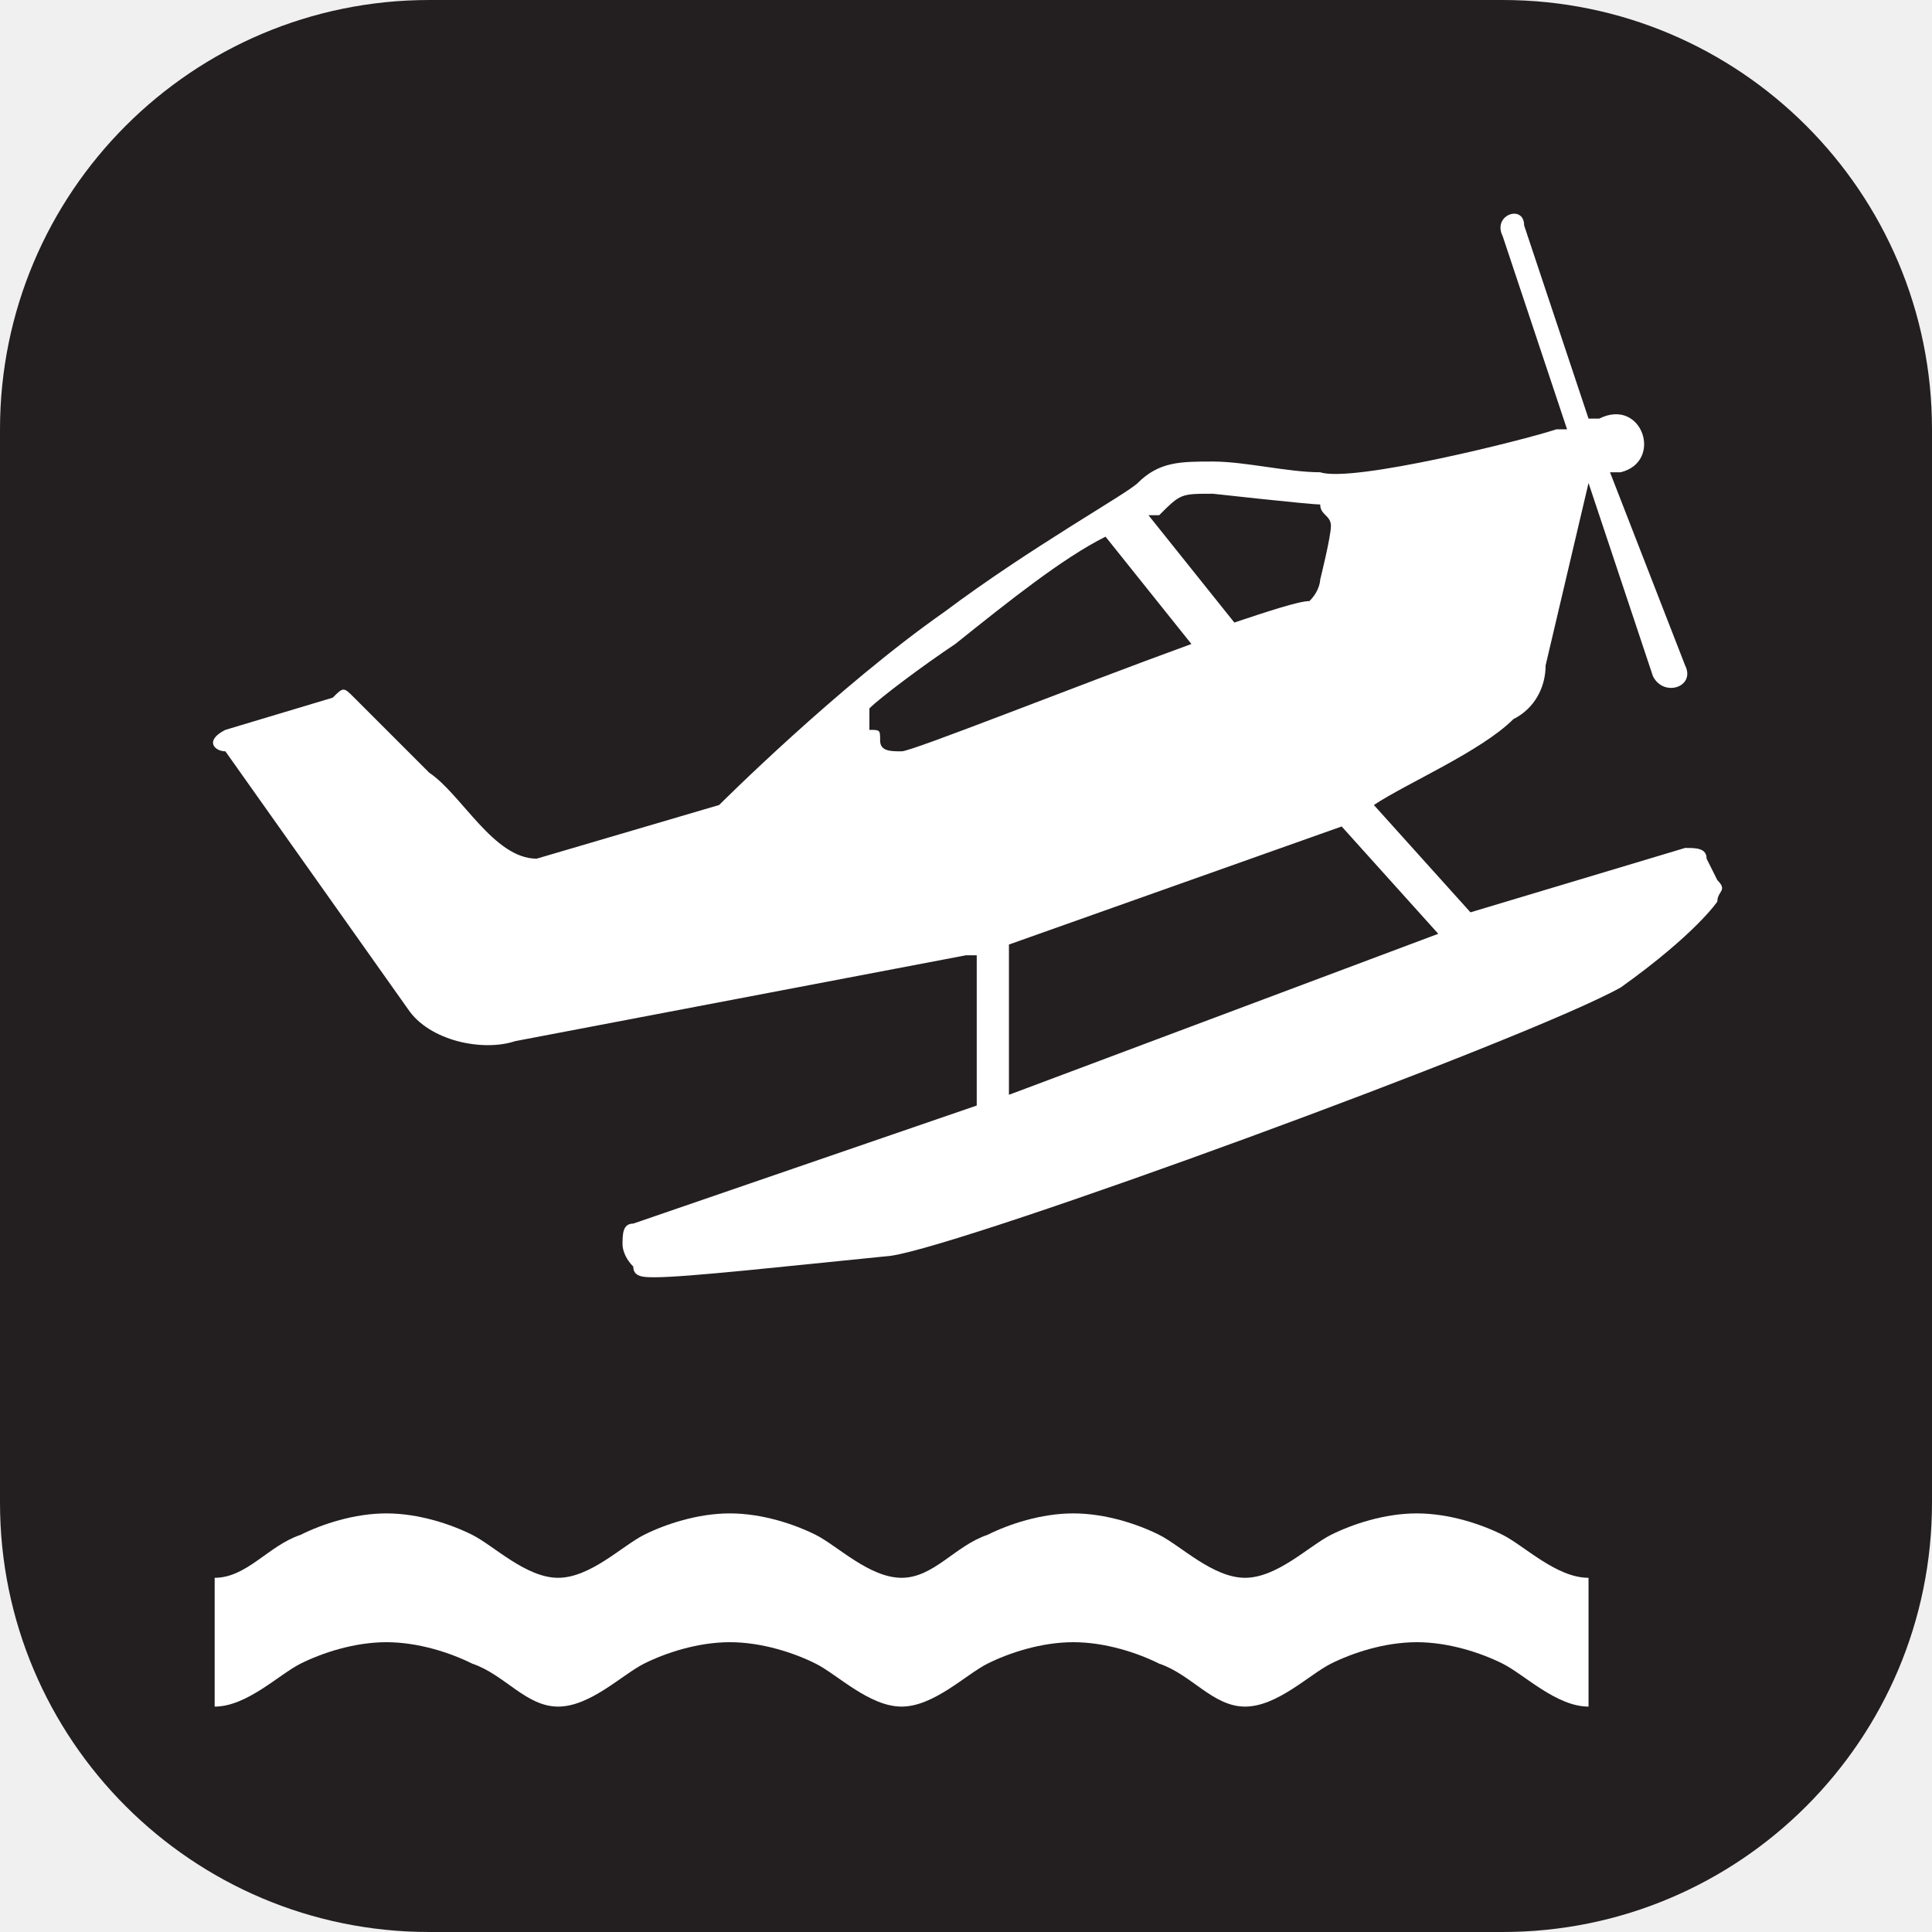
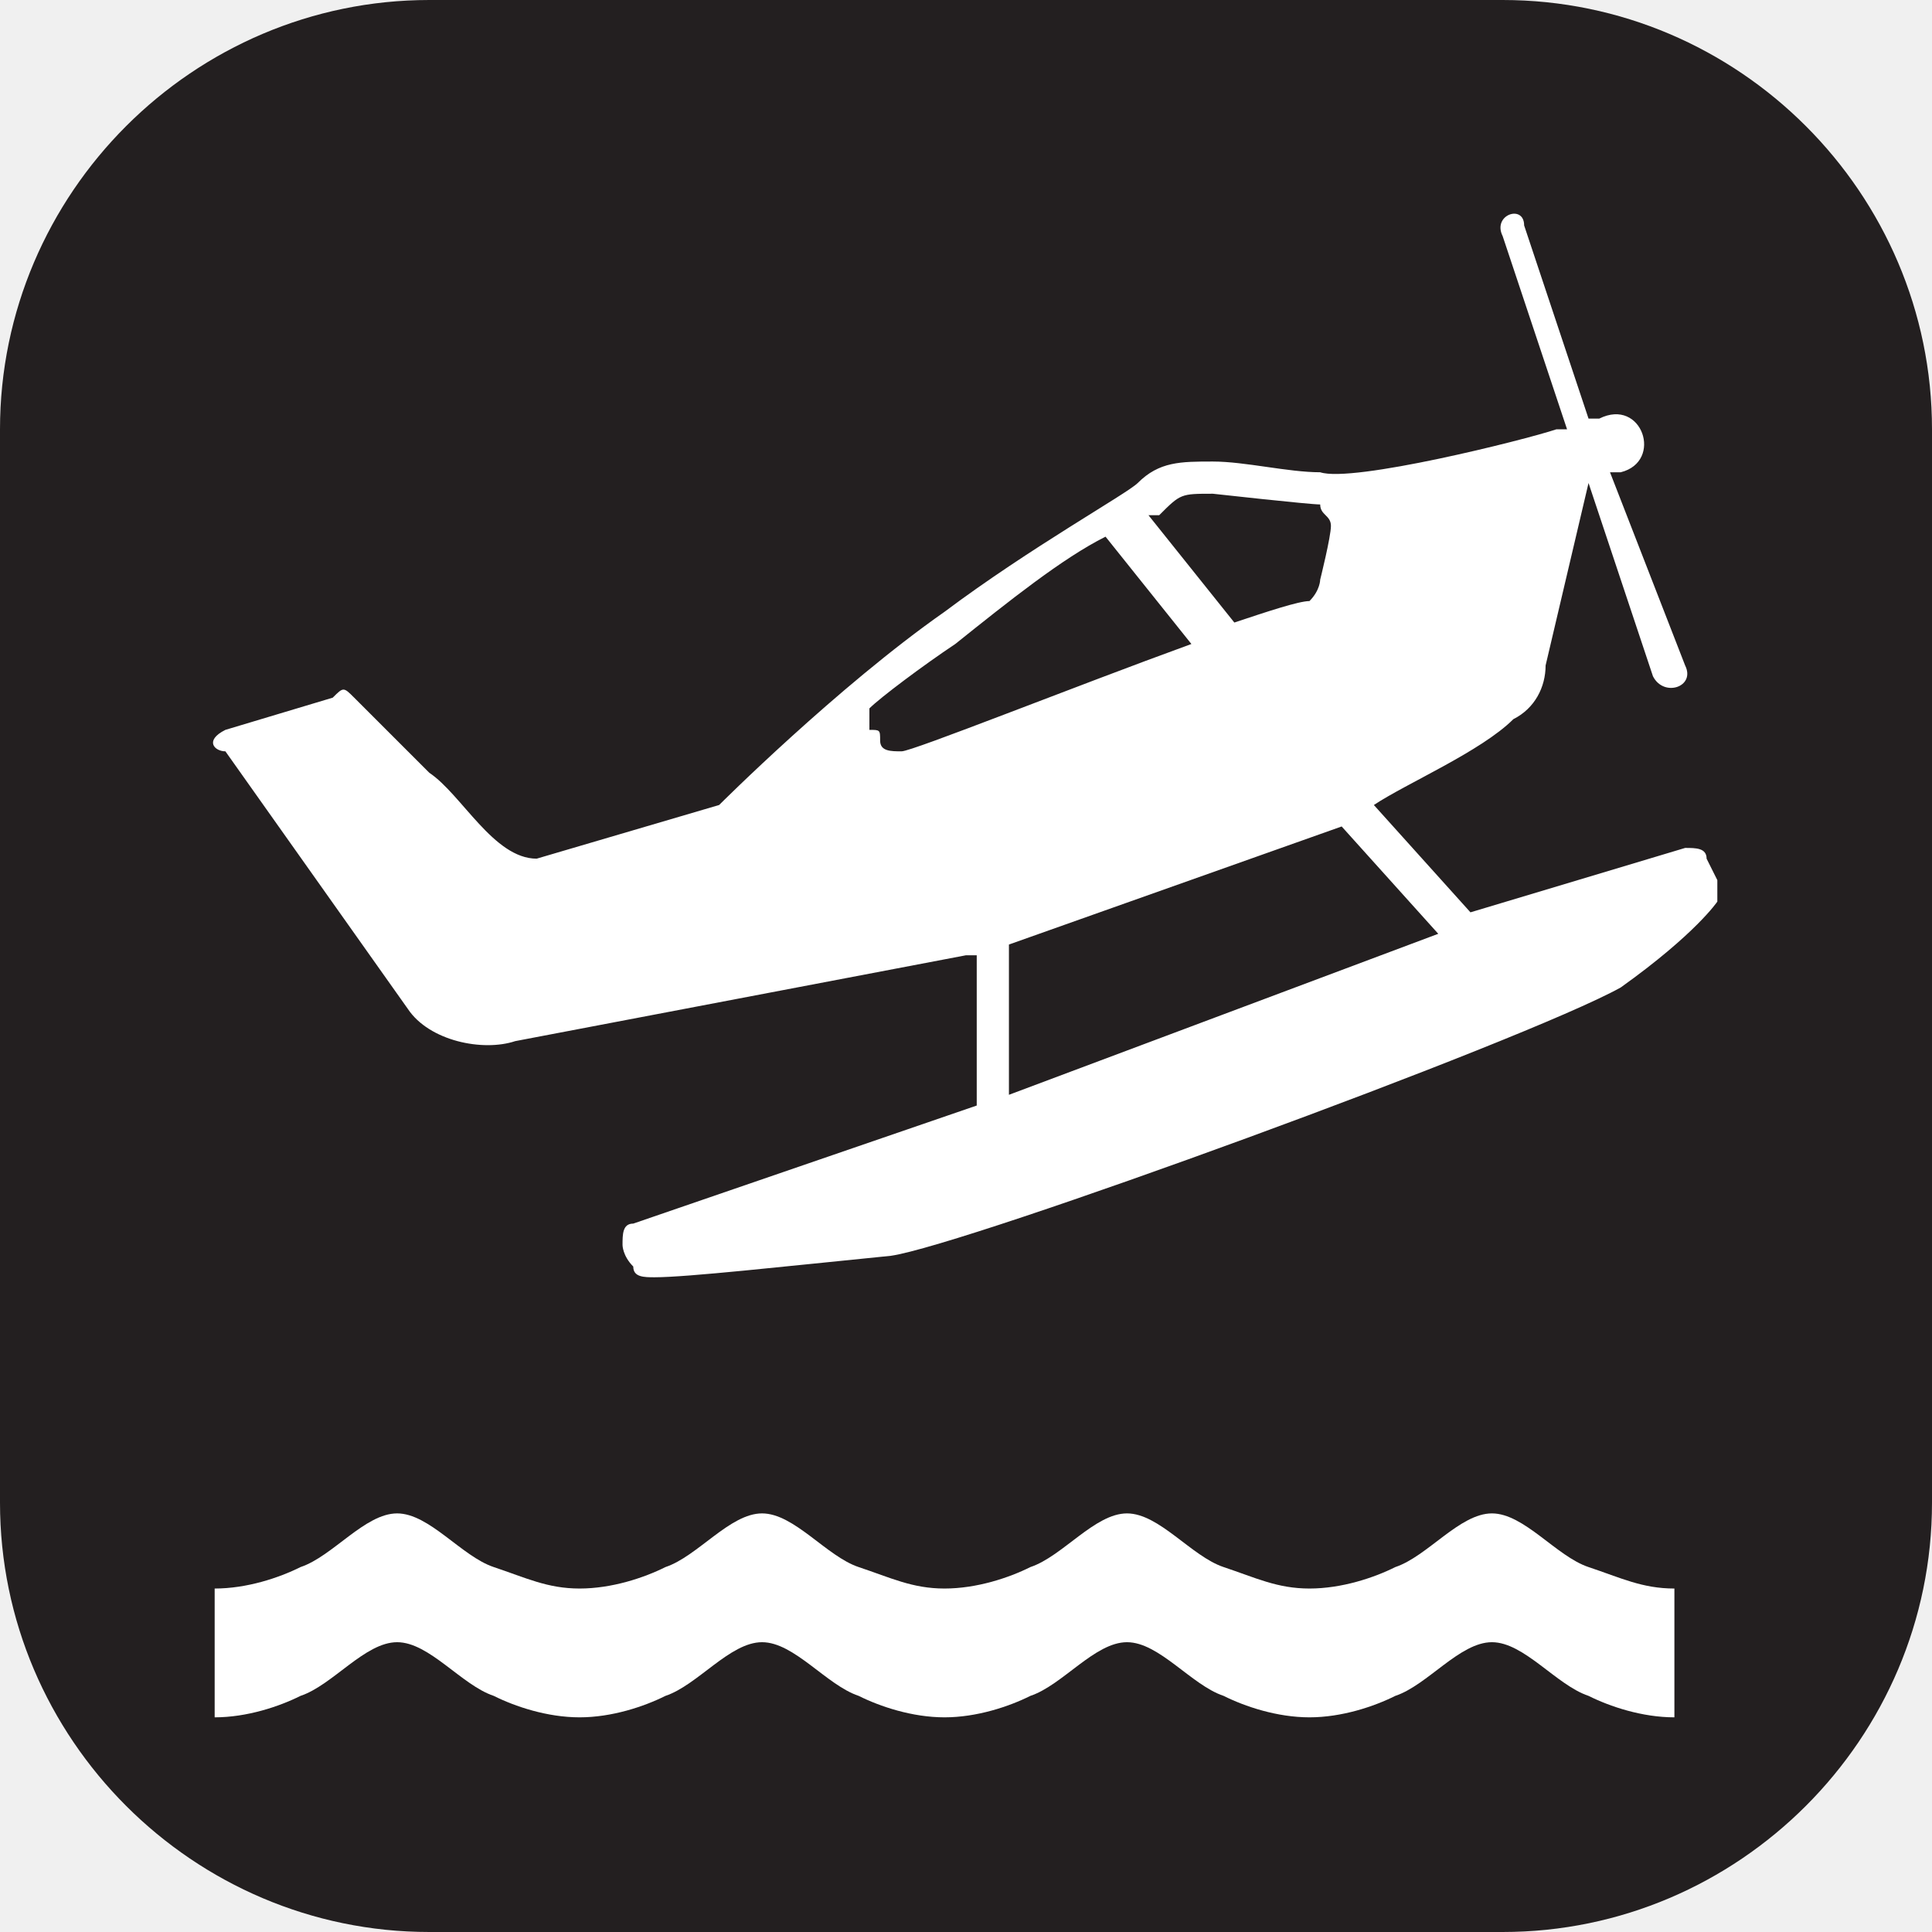
- <svg xmlns="http://www.w3.org/2000/svg" viewBox="0 0 18 18" height="18" width="18">
-   <rect fill="none" x="0" y="0" width="18" height="18" />
-   <rect x="0" y="0" width="18" height="18" rx="4" ry="4" fill="#231f20" />
-   <path fill="#ffffff" transform="translate(2 2)" d="M12.8,13.9c-0.3,0-0.6-0.3-0.8-0.4c-0.2-0.1-0.5-0.2-0.8-0.2s-0.6,0.1-0.8,0.2c-0.2,0.1-0.5,0.4-0.8,0.4  c-0.3,0-0.5-0.3-0.8-0.4c-0.2-0.1-0.5-0.2-0.8-0.2c-0.3,0-0.6,0.1-0.8,0.2c-0.2,0.1-0.5,0.4-0.8,0.4c-0.3,0-0.6-0.3-0.8-0.4  c-0.2-0.1-0.5-0.2-0.8-0.2c-0.3,0-0.6,0.1-0.8,0.2c-0.2,0.1-0.5,0.4-0.8,0.4s-0.5-0.3-0.8-0.4c-0.2-0.1-0.5-0.2-0.8-0.2  c-0.3,0-0.6,0.1-0.8,0.2c-0.2,0.1-0.5,0.4-0.8,0.4v-1.2c0.3,0,0.5-0.3,0.8-0.4c0.2-0.1,0.5-0.2,0.8-0.2c0.3,0,0.6,0.1,0.8,0.2  c0.2,0.1,0.5,0.4,0.8,0.4s0.6-0.3,0.8-0.4c0.2-0.1,0.5-0.2,0.8-0.2c0.3,0,0.6,0.1,0.8,0.2c0.2,0.1,0.5,0.4,0.8,0.4s0.5-0.3,0.8-0.4  c0.2-0.1,0.5-0.2,0.8-0.2c0.3,0,0.6,0.1,0.8,0.2c0.2,0.1,0.5,0.4,0.8,0.4c0.3,0,0.6-0.3,0.8-0.4c0.2-0.1,0.5-0.2,0.8-0.2  c0.3,0,0.6,0.1,0.8,0.2c0.2,0.1,0.5,0.4,0.8,0.4V13.9z" />
-   <path fill="#ffffff" transform="translate(2 2)" d="M13.7,5.9l-2,0.6l-0.9-1c0.3-0.2,1-0.5,1.3-0.8c0.2-0.1,0.3-0.3,0.3-0.5l0.4-1.7l0.6,1.8c0.1,0.2,0.4,0.1,0.3-0.1l-0.7-1.8  l0.1,0c0.4-0.1,0.2-0.7-0.2-0.5l-0.1,0l-0.6-1.8C12.2-0.1,11.9,0,12,0.2L12.6,2l-0.1,0l0,0c-0.3,0.1-1.9,0.5-2.2,0.4  c-0.3,0-0.7-0.1-1-0.1c-0.3,0-0.5,0-0.7,0.2c-0.1,0.1-1,0.6-1.8,1.2c-1,0.7-2.1,1.8-2.1,1.8L3,6C2.6,6,2.3,5.4,2,5.2L1.3,4.5  c-0.1-0.1-0.1-0.1-0.2,0l-1,0.3C-0.1,4.9,0,5,0.1,5l1.7,2.4c0.2,0.3,0.7,0.4,1,0.3L7,6.9l0.1,0l0,1.4L3.9,9.4  c-0.1,0-0.1,0.1-0.1,0.2c0,0,0,0.1,0.1,0.2c0,0.1,0.1,0.1,0.2,0.1c0.3,0,1.2-0.1,2.2-0.2c0.7-0.1,5.9-2,6.8-2.5  C13.8,6.7,14,6.4,14,6.4c0-0.1,0.1-0.1,0-0.2L13.9,6C13.9,5.9,13.8,5.9,13.7,5.9z M7.4,8.2l0-1.4l3.1-1.1l0.9,1L7.4,8.2z M8.3,3  l0.8,1c-1.1,0.4-2.6,1-2.7,1C6.3,5,6.2,5,6.2,4.9c0-0.1,0-0.1-0.1-0.1c0-0.1,0-0.1,0-0.2c0.1-0.1,0.5-0.4,0.8-0.6  C7.4,3.6,7.9,3.2,8.3,3z M10.4,2.9c0,0.1-0.1,0.5-0.1,0.5s0,0.1-0.1,0.2c-0.1,0-0.4,0.1-0.7,0.2l-0.8-1c0,0,0.1,0,0.1,0  C9,2.6,9,2.6,9.3,2.6c0,0,0.9,0.1,1,0.1C10.3,2.8,10.4,2.8,10.4,2.9z" />
+ <svg xmlns="http://www.w3.org/2000/svg" version="1.1" id="Layer_1" x="0px" y="0px" width="18px" height="18px" viewBox="0 0 18 18" enable-background="new 0 0 18 18" xml:space="preserve">
+   <path fill="#231F20" d="M4,0h10c2.2,0,4,1.8,4,4v10c0,2.2-1.8,4-4,4H4c-2.2,0-4-1.8-4-4V4C0,1.8,1.8,0,4,0z" />
+   <path fill="#FFFFFF" d="M15.7,7.9l-2,0.6l-0.9-1c0.3-0.2,1-0.5,1.3-0.8c0.2-0.1,0.3-0.3,0.3-0.5l0.4-1.7l0.6,1.8  c0.1,0.2,0.4,0.1,0.3-0.1L15,4.4h0.1c0.4-0.1,0.2-0.7-0.2-0.5h-0.1l-0.6-1.8c0-0.2-0.3-0.1-0.2,0.1L14.6,4h-0.1l0,0  c-0.3,0.1-1.9,0.5-2.2,0.4c-0.3,0-0.7-0.1-1-0.1c-0.3,0-0.5,0-0.7,0.2c-0.1,0.1-1,0.6-1.8,1.2c-1,0.7-2.1,1.8-2.1,1.8L5,8  C4.6,8,4.3,7.4,4,7.2L3.3,6.5c-0.1-0.1-0.1-0.1-0.2,0l-1,0.3C1.9,6.9,2,7,2.1,7l1.7,2.4c0.2,0.3,0.7,0.4,1,0.3L9,8.9h0.1v1.4  l-3.2,1.1c-0.1,0-0.1,0.1-0.1,0.2c0,0,0,0.1,0.1,0.2c0,0.1,0.1,0.1,0.2,0.1c0.3,0,1.2-0.1,2.2-0.2c0.7-0.1,5.9-2,6.8-2.5  C15.8,8.7,16,8.4,16,8.4c0-0.1,0-0.1,0-0.2L15.9,8C15.9,7.9,15.8,7.9,15.7,7.9z M9.4,10.2V8.8l3.1-1.1l0.9,1L9.4,10.2z M10.3,5  l0.8,1C10,6.4,8.5,7,8.4,7C8.3,7,8.2,7,8.2,6.9c0-0.1,0-0.1-0.1-0.1c0-0.1,0-0.1,0-0.2C8.2,6.5,8.6,6.2,8.9,6  C9.4,5.6,9.9,5.2,10.3,5z M12.4,4.9c0,0.1-0.1,0.5-0.1,0.5s0,0.1-0.1,0.2c-0.1,0-0.4,0.1-0.7,0.2l-0.8-1h0.1C11,4.6,11,4.6,11.3,4.6  c0,0,0.9,0.1,1,0.1C12.3,4.8,12.4,4.8,12.4,4.9z" />
+   <path fill="#FFFFFF" d="M15.6,16c-0.3,0-0.6-0.1-0.8-0.2c-0.3-0.1-0.6-0.5-0.9-0.5s-0.6,0.4-0.9,0.5c-0.2,0.1-0.5,0.2-0.8,0.2  c-0.3,0-0.6-0.1-0.8-0.2c-0.3-0.1-0.6-0.5-0.9-0.5c-0.3,0-0.6,0.4-0.9,0.5C9.4,15.9,9.1,16,8.8,16S8.2,15.9,8,15.8  c-0.3-0.1-0.6-0.5-0.9-0.5s-0.6,0.4-0.9,0.5C6,15.9,5.7,16,5.4,16c-0.3,0-0.6-0.1-0.8-0.2c-0.3-0.1-0.6-0.5-0.9-0.5  s-0.6,0.4-0.9,0.5C2.6,15.9,2.3,16,2,16v-1.2c0.3,0,0.6-0.1,0.8-0.2c0.3-0.1,0.6-0.5,0.9-0.5s0.6,0.4,0.9,0.5  c0.3,0.1,0.5,0.2,0.8,0.2s0.6-0.1,0.8-0.2c0.3-0.1,0.6-0.5,0.9-0.5s0.6,0.4,0.9,0.5c0.3,0.1,0.5,0.2,0.8,0.2c0.3,0,0.6-0.1,0.8-0.2  c0.3-0.1,0.6-0.5,0.9-0.5c0.3,0,0.6,0.4,0.9,0.5s0.5,0.2,0.8,0.2c0.3,0,0.6-0.1,0.8-0.2c0.3-0.1,0.6-0.5,0.9-0.5  c0.3,0,0.6,0.4,0.9,0.5c0.3,0.1,0.5,0.2,0.8,0.2C15.6,14.8,15.6,16,15.6,16z" />
</svg>
